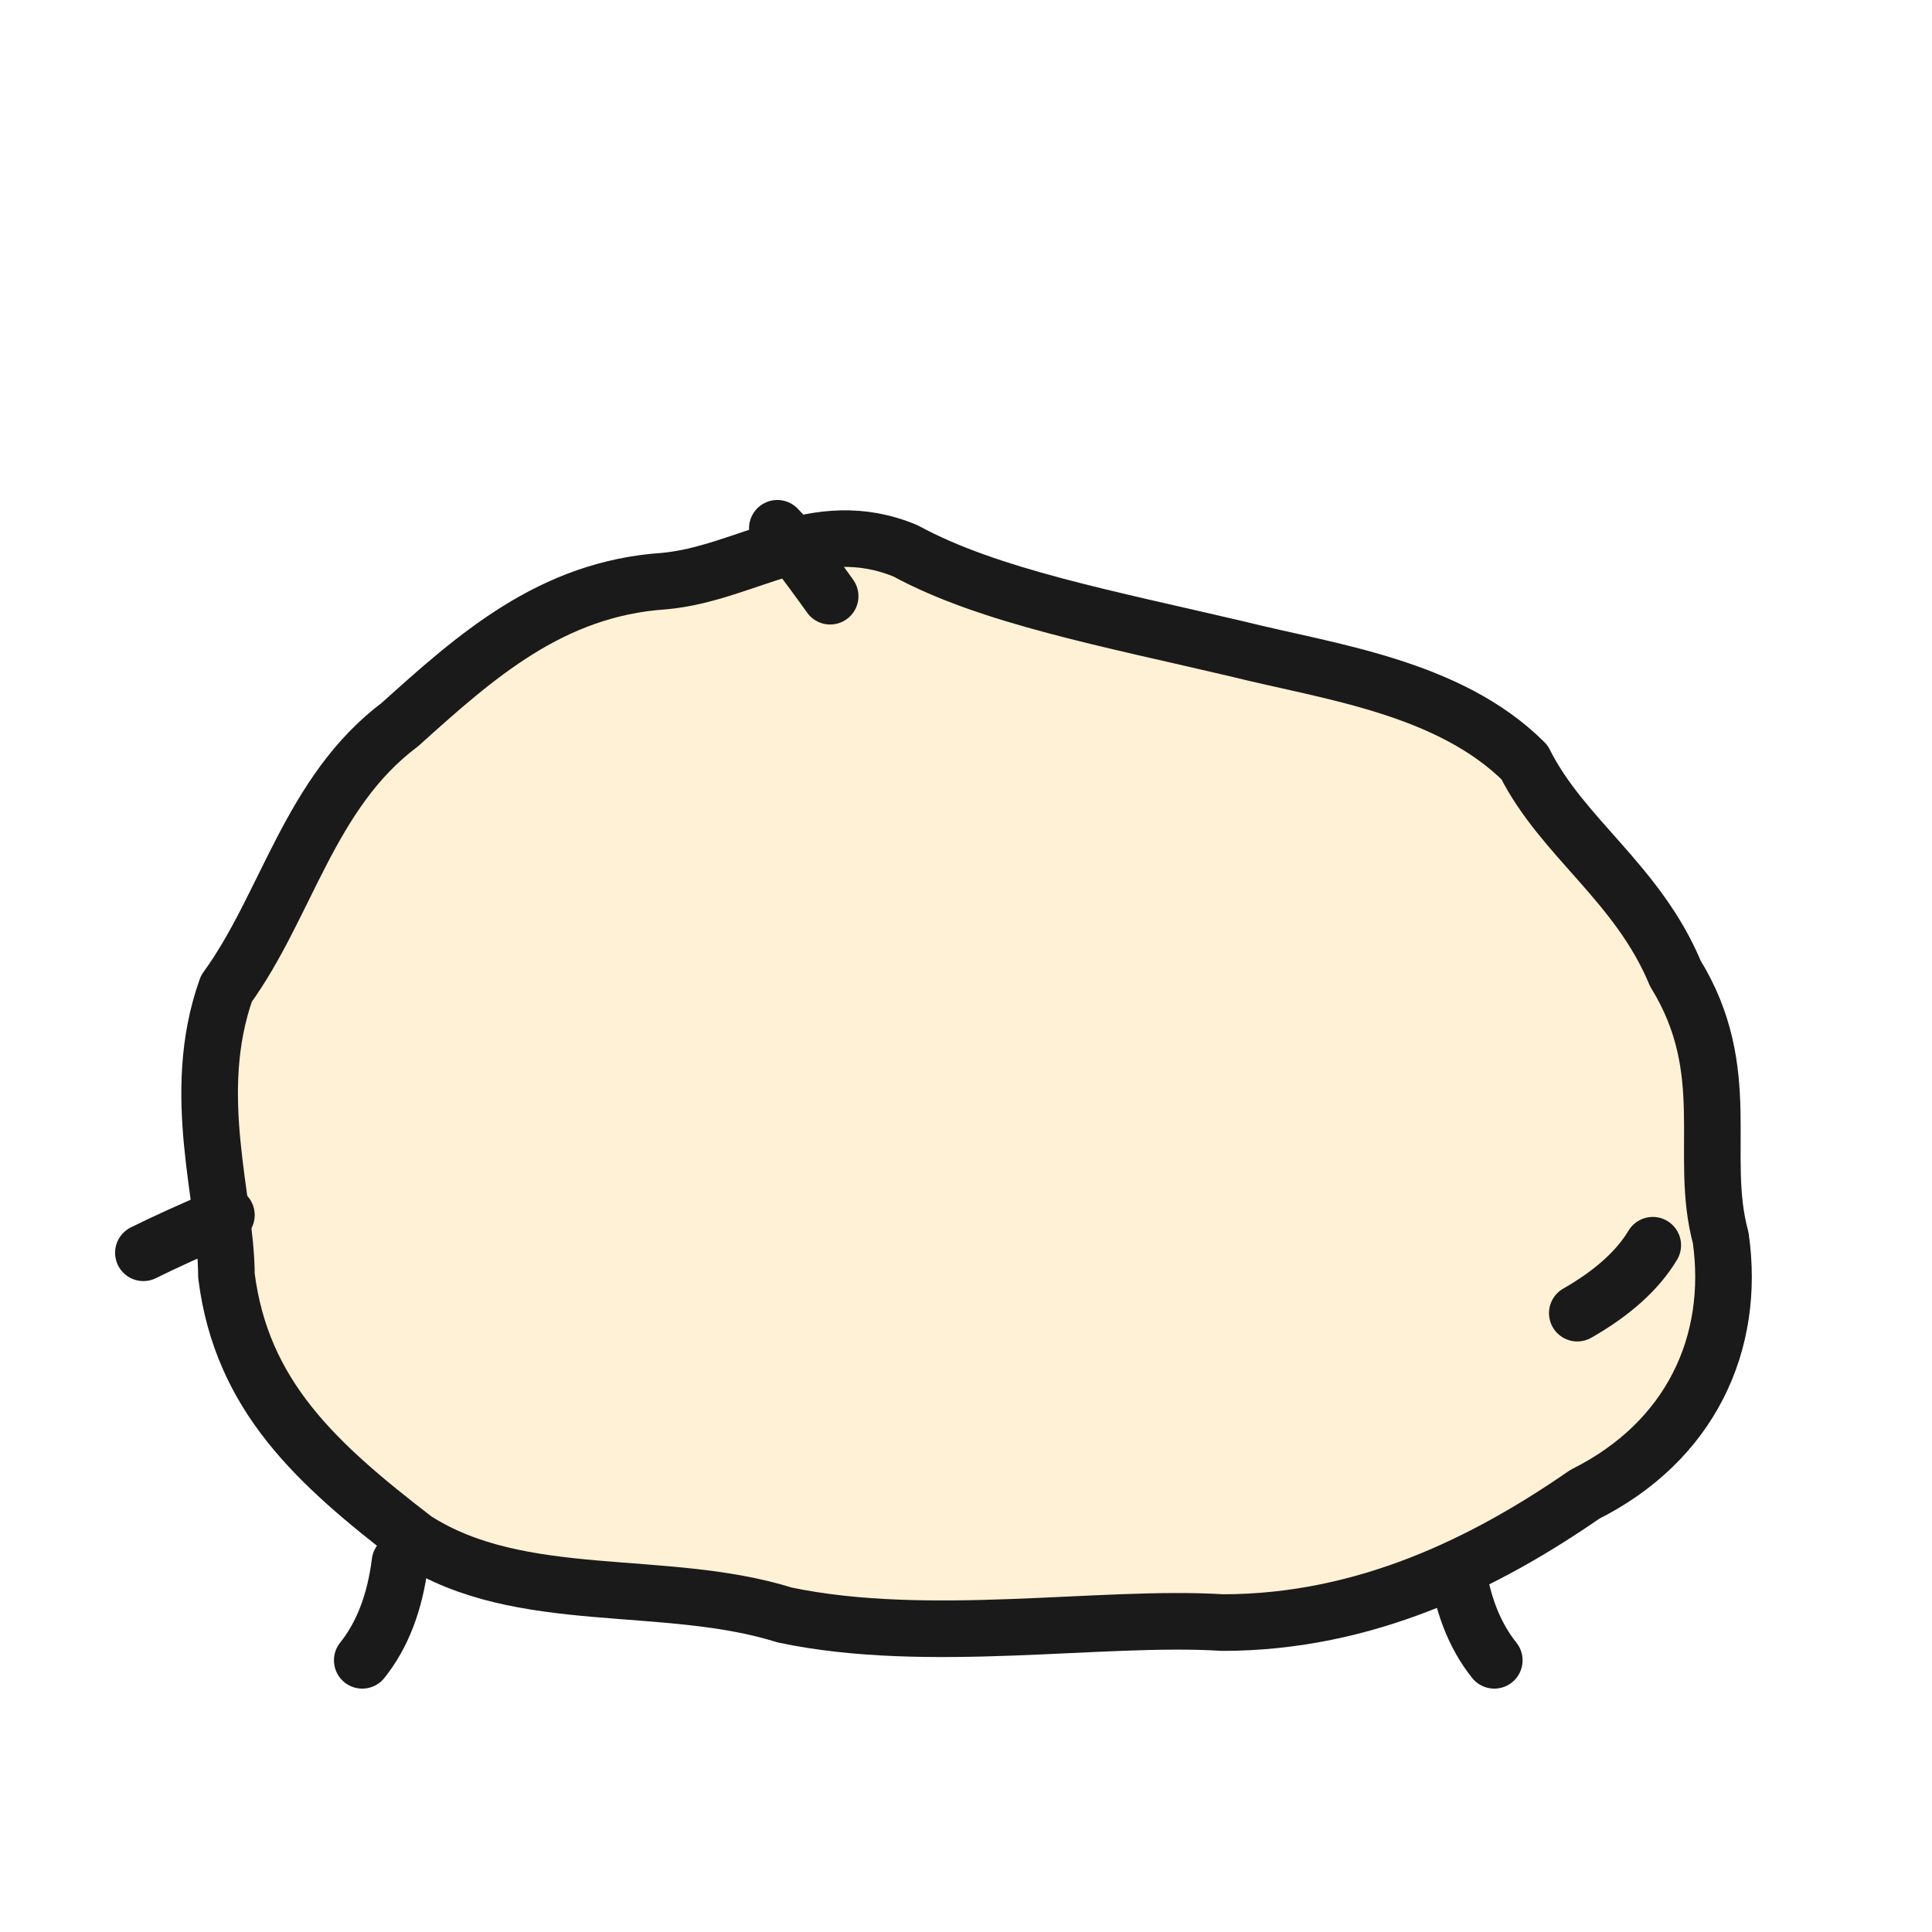
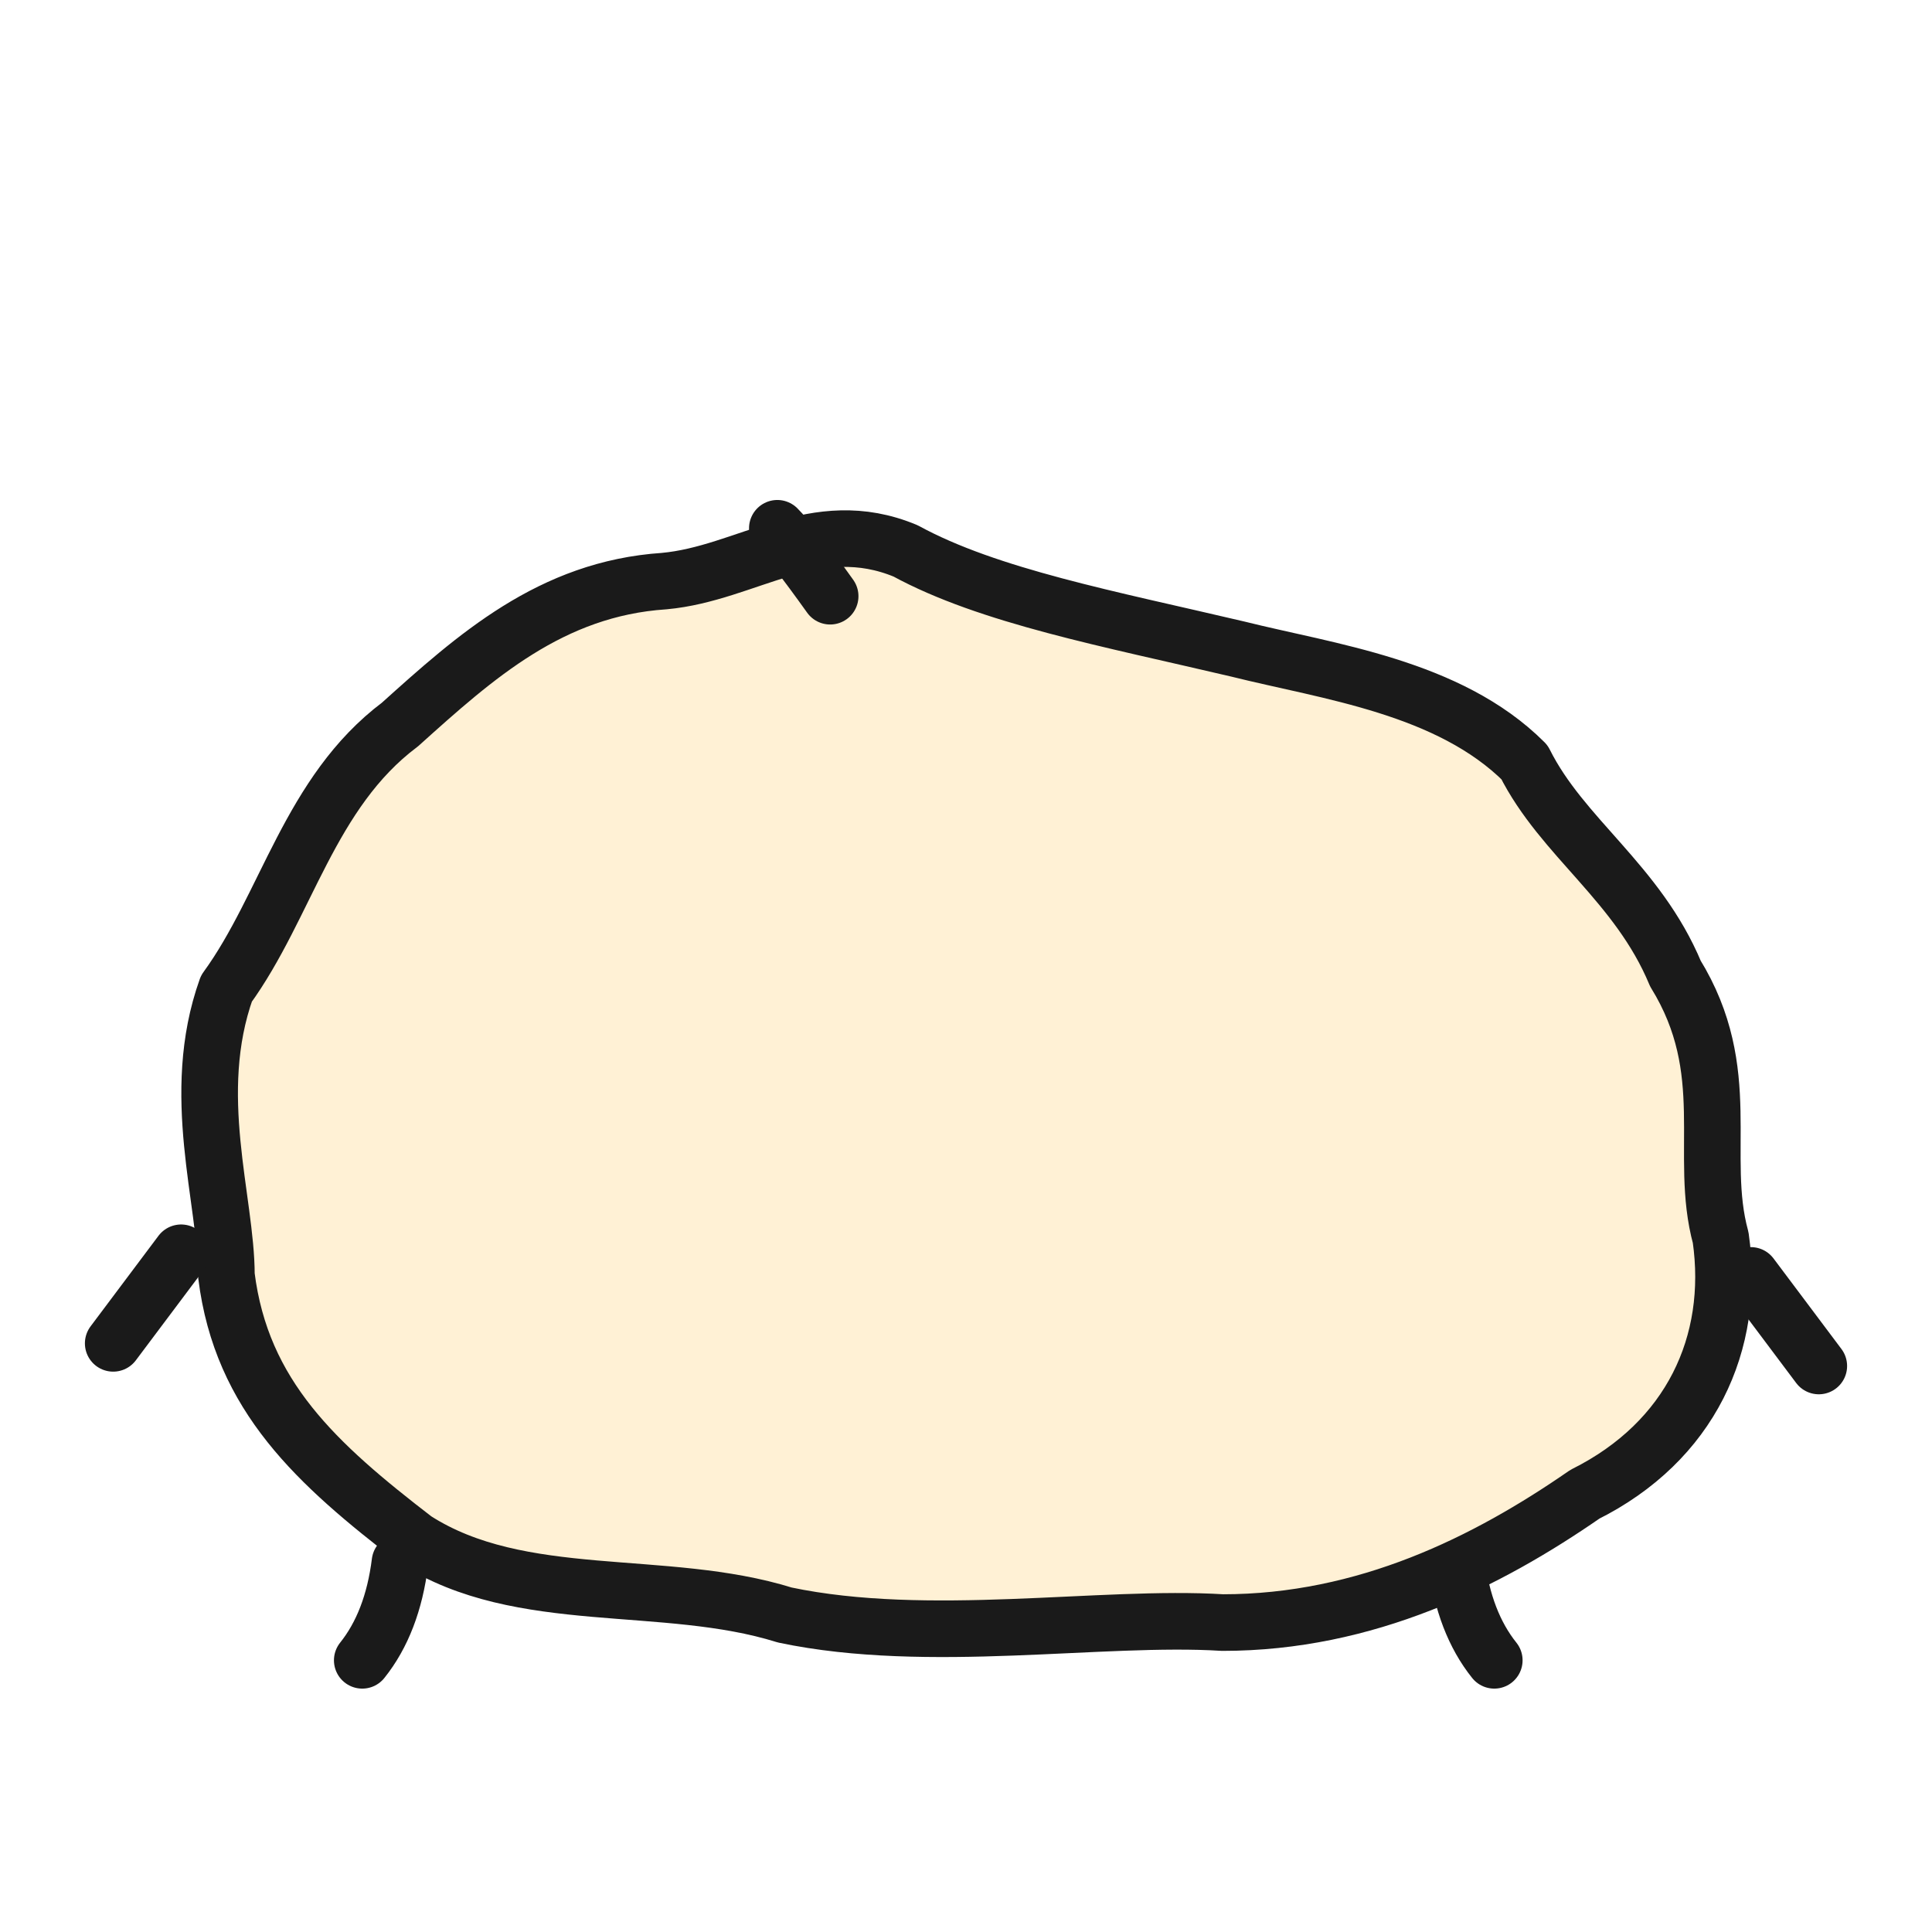
<svg xmlns="http://www.w3.org/2000/svg" width="256" height="256" viewBox="0 0 256 256">
  <path d="M53 207 Q52 215 48 220 M193 207 Q194 215 198 220" fill="none" stroke="#1a1a1a" stroke-width="7.5" stroke-linecap="round" stroke-linejoin="round" />
  <g transform="translate(0 0)">
    <path d="M120 73 C108 68 99 76 88 77 C73 78 63 87 53 96 C41 105 38 120 30 131 C25 145 30 159 30 169 C32 185 42 194 55 204 C69 213 88 209 104 214 C123 218 146 214 162 215 C181 215 197 207 210 198 C224 191 230 178 228 164 C225 153 230 142 222 129 C217 117 207 111 202 101 C192 91 176 89 164 86 C147 82 131 79 120 73 Z" fill="#fff1d5" stroke="#1a1a1a" stroke-width="7.5" stroke-linecap="round" stroke-linejoin="round" />
-     <path d="M30 161 q-7 3 -11 5 M209 174 q7 -4 10 -9 M110 79 q-5 -7 -7 -9" fill="none" stroke="#1a1a1a" stroke-width="7.5" stroke-linecap="round" stroke-linejoin="round" />
+     <path d="M24 166 l-9 12 M232 169 l9 12 M110 79 q-5 -7 -7 -9" fill="none" stroke="#1a1a1a" stroke-width="7.5" stroke-linecap="round" stroke-linejoin="round" />
  </g>
</svg>
